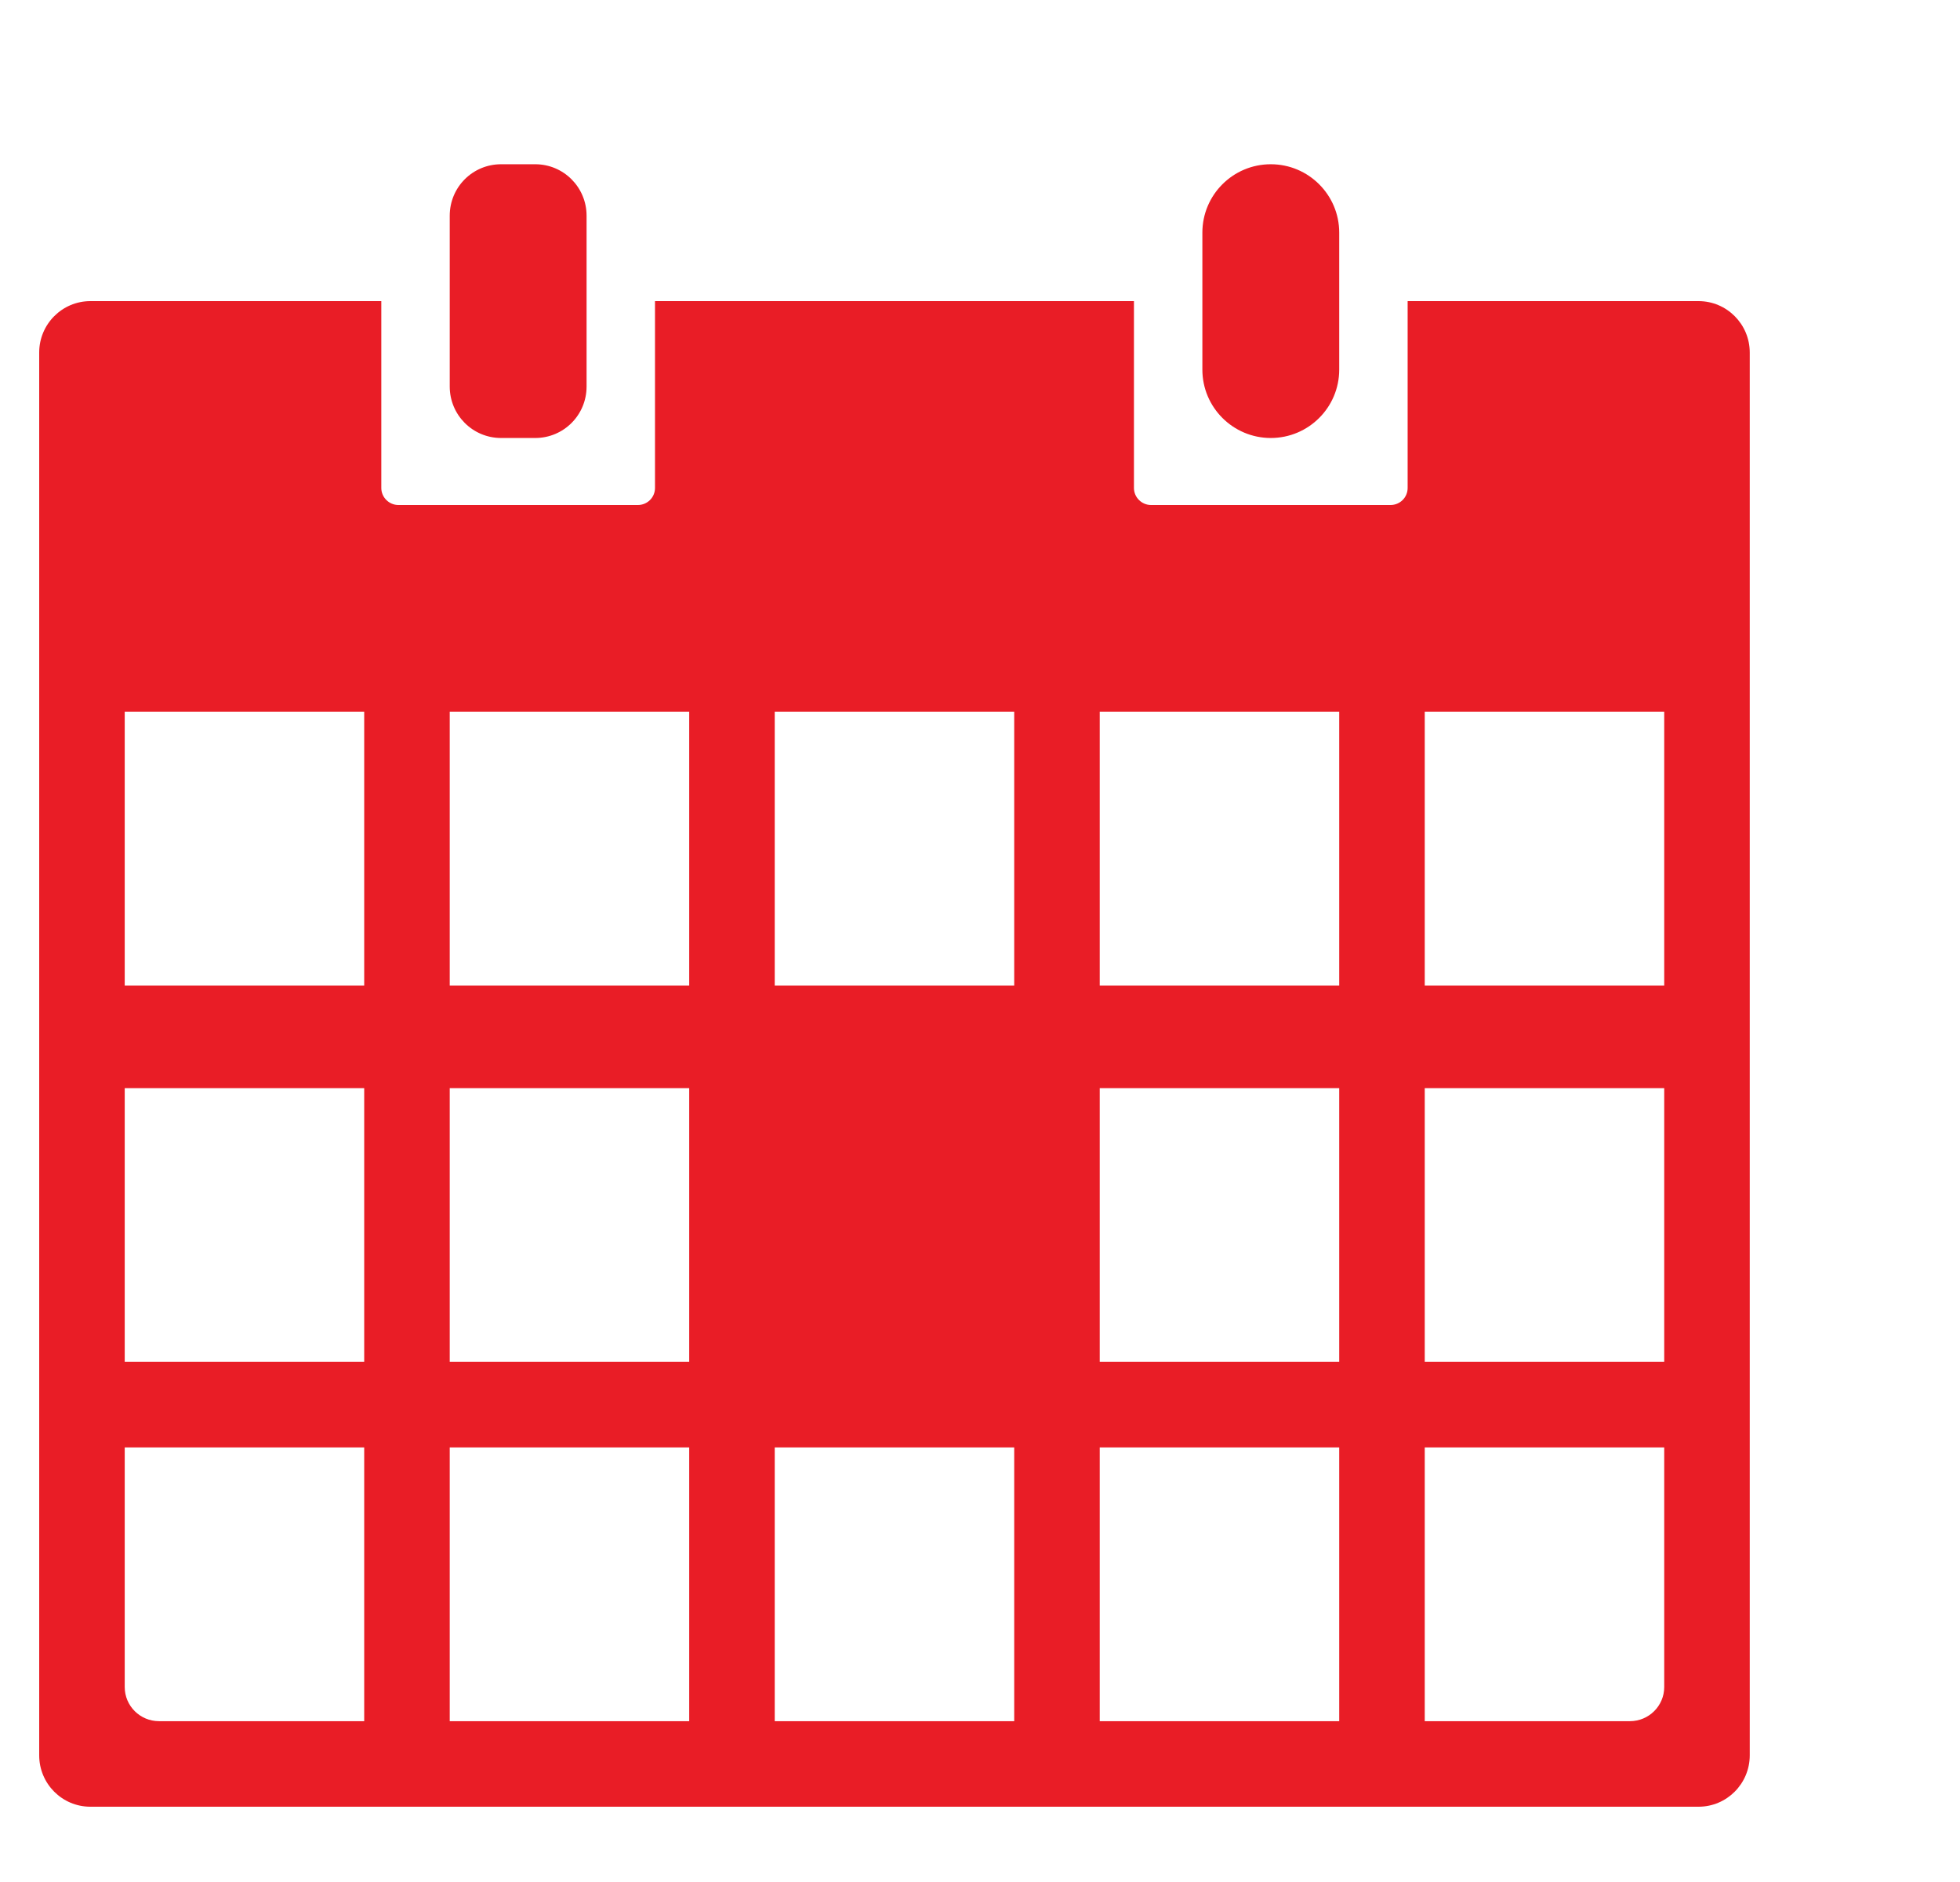
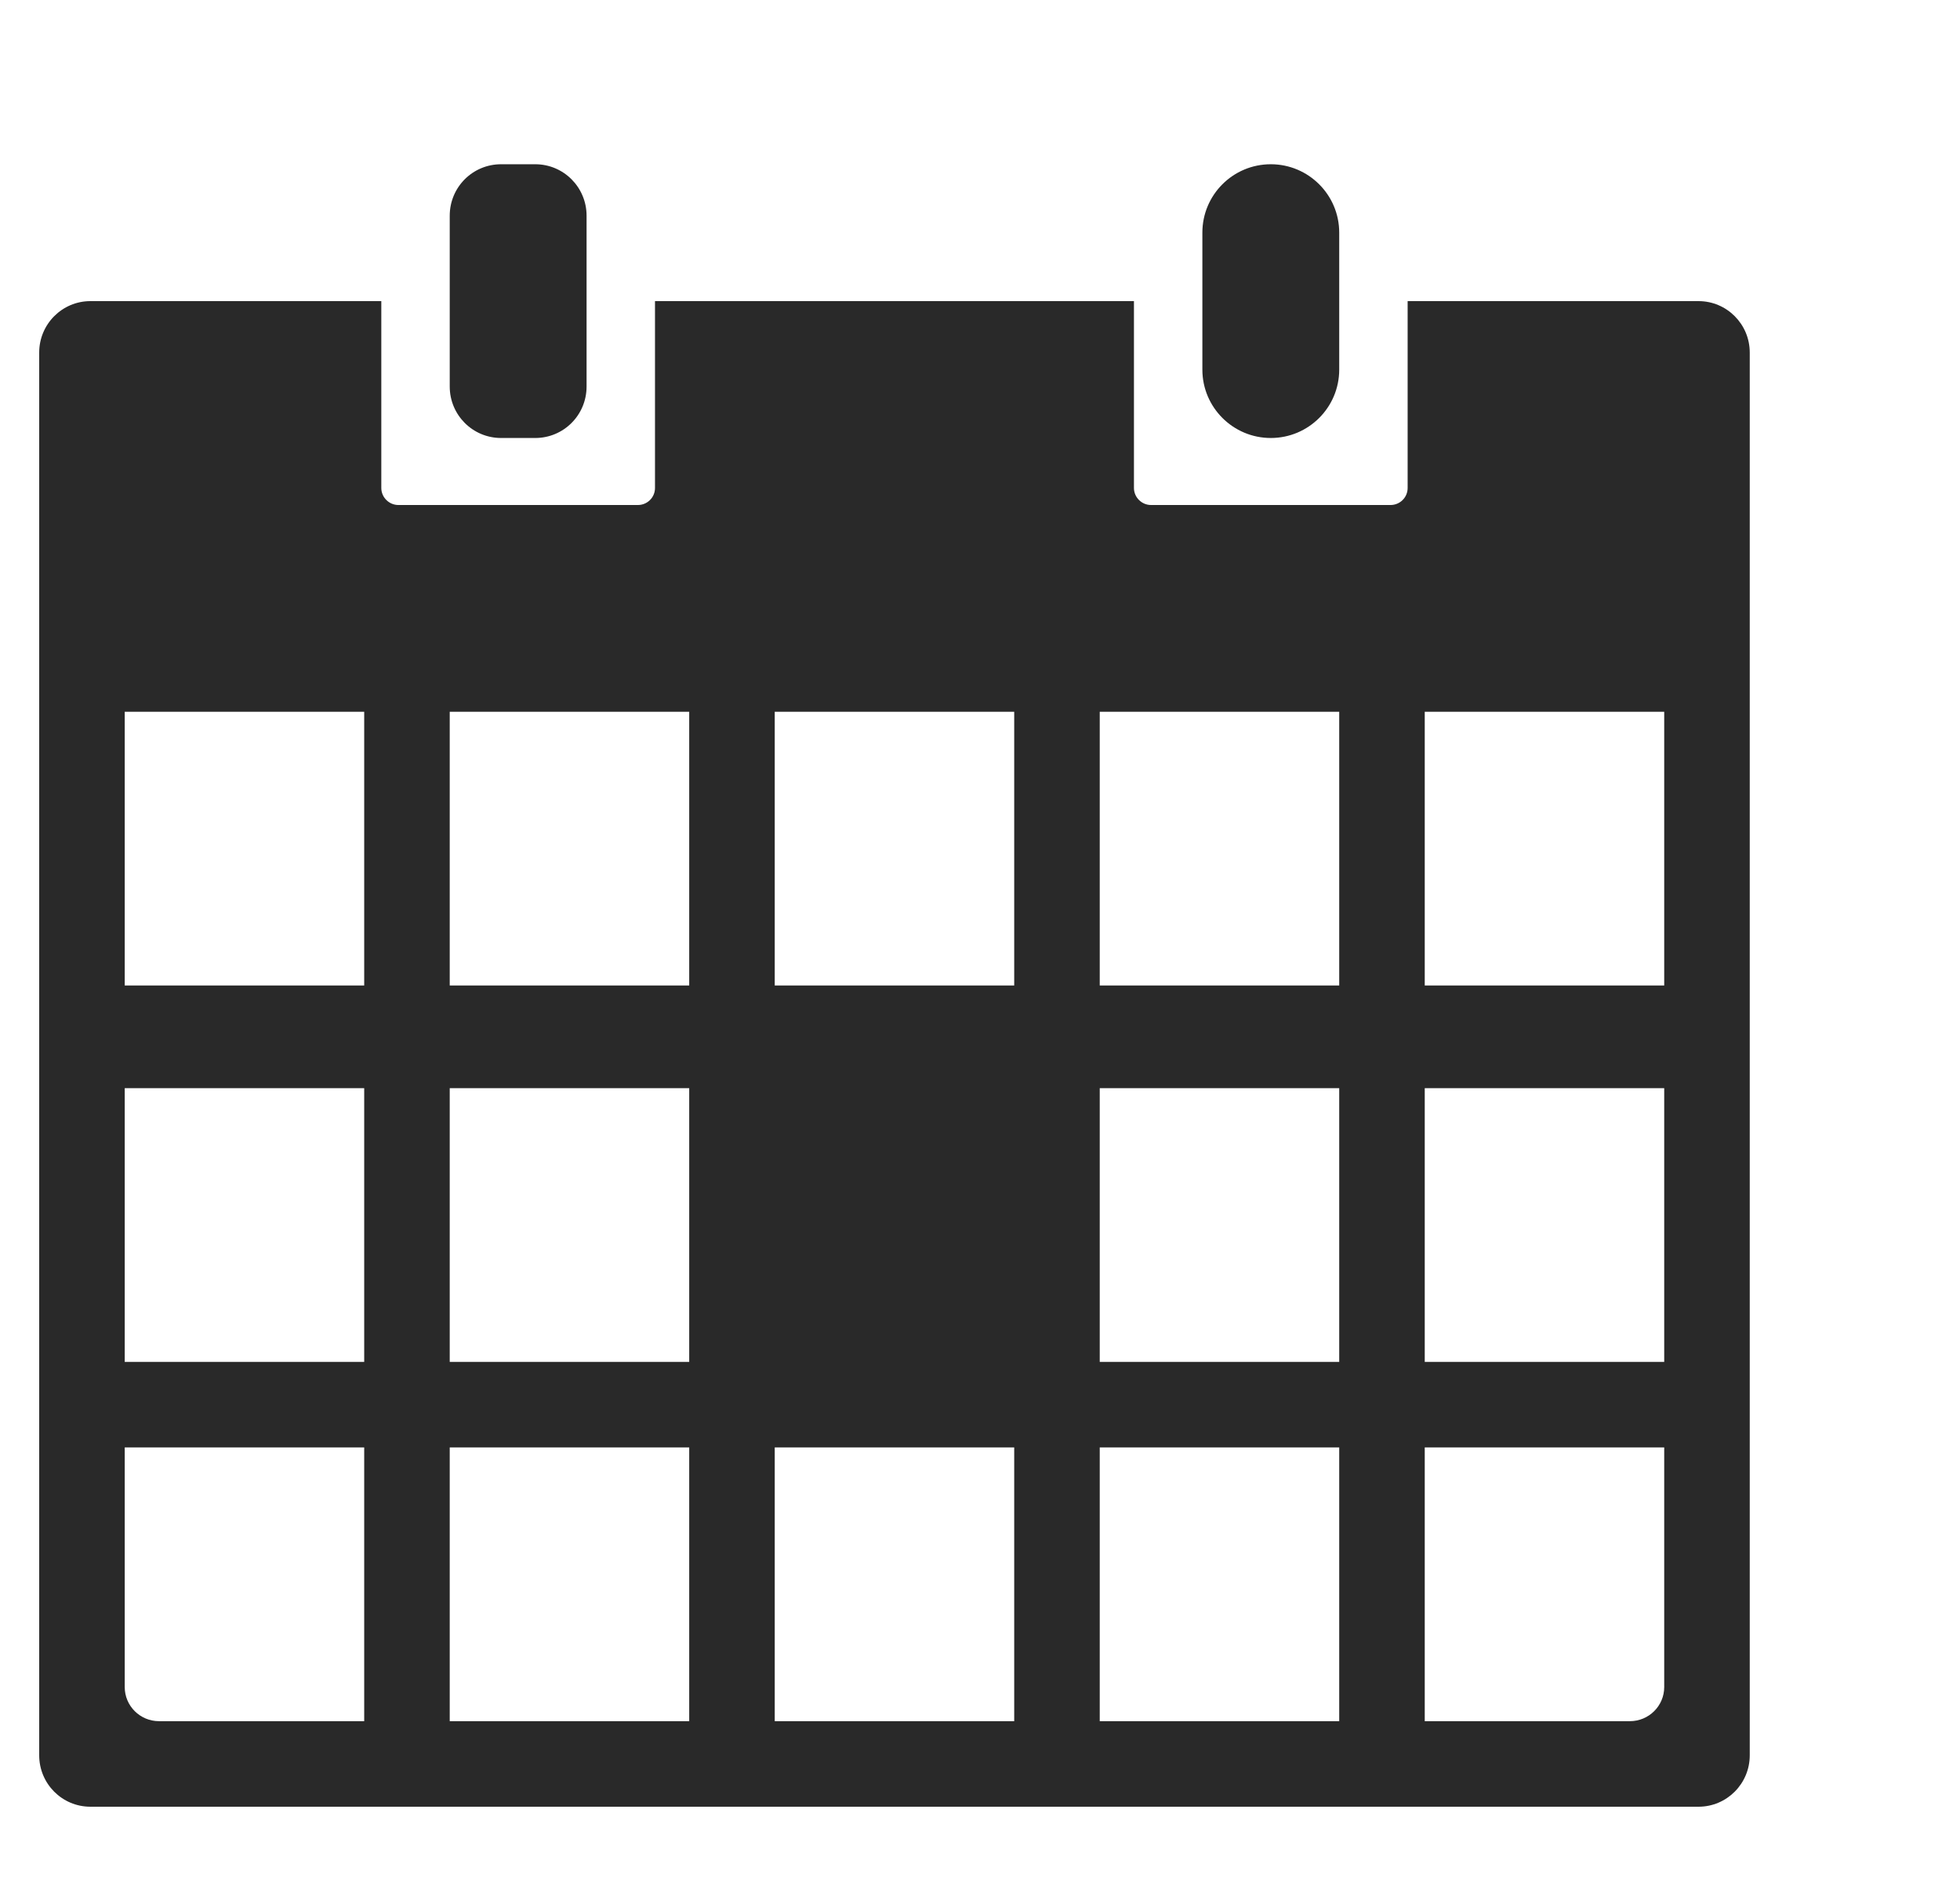
<svg xmlns="http://www.w3.org/2000/svg" width="100px" height="96px" viewBox="5.0 -9.6 100.0 110" version="1.1">
  <description>Created with Sketch (http://www.bohemiancoding.com/sketch)</description>
  <defs />
  <g id="Office" stroke="none" stroke-width="1" fill="none" fill-rule="evenodd">
-     <path d="M80,8 L80,18.922 C80,19.472 79.555,19.917 78.999,19.917 L65.001,19.917 C64.448,19.917 64,19.465 64,18.922 L64,8 L36,8 L36,18.922 C36,19.472 35.555,19.917 34.999,19.917 L21.001,19.917 C20.448,19.917 20,19.465 20,18.922 L20,8 L2.994,8 C1.341,8 1.375244e-15,9.347 1.375244e-15,11.004 L1.375244e-15,92.996 C1.375244e-15,94.655 1.338,96 2.993,96 L97.007,96 C98.66,96 100,94.653 100,92.996 L100,11.004 C100,9.345 98.657,8 97.006,8 L80,8 Z M5,75 L5,89.006 C5,90.107 5.897,91 7.006,91 L19,91 L19,75 L5,75 Z M24,75 L24,91 L38,91 L38,75 L24,75 Z M43,75 L43,91 L57,91 L57,75 L43,75 Z M62,75 L62,91 L76,91 L76,75 L62,75 Z M81,75 L81,91 L92.994,91 C94.102,91 95,90.105 95,89.006 L95,75 L81,75 Z M5,54 L5,70 L19,70 L19,54 L5,54 Z M24,54 L24,70 L38,70 L38,54 L24,54 Z M62,54 L62,70 L76,70 L76,54 L62,54 Z M81,54 L81,70 L95,70 L95,54 L81,54 Z M5,32 L5,48 L19,48 L19,32 L5,32 Z M24,32 L24,48 L38,48 L38,32 L24,32 Z M43,32 L43,48 L57,48 L57,32 L43,32 Z M62,32 L62,48 L76,48 L76,32 L62,32 Z M81,32 L81,48 L95,48 L95,32 L81,32 Z M27.002,-1.42108547e-14 C25.344,-1.42108547e-14 24,1.337 24,3.009 L24,12.991 C24,14.653 25.339,16 27.002,16 L28.998,16 C30.656,16 32,14.663 32,12.991 L32,3.009 C32,1.347 30.661,-1.42108547e-14 28.998,-1.42108547e-14 L27.002,-1.42108547e-14 Z M72,-1.42108547e-14 C69.791,-1.42108547e-14 68,1.789 68,3.996 L68,12.004 C68,14.211 69.795,16 72,16 C74.209,16 76,14.211 76,12.004 L76,3.996 C76,1.789 74.205,-1.42108547e-14 72,-1.42108547e-14 Z M72,-1.42108547e-14" id="calendar" fill="#e91d26" />
+     <path d="M80,8 L80,18.922 C80,19.472 79.555,19.917 78.999,19.917 L65.001,19.917 C64.448,19.917 64,19.465 64,18.922 L64,8 L36,8 L36,18.922 C36,19.472 35.555,19.917 34.999,19.917 L21.001,19.917 C20.448,19.917 20,19.465 20,18.922 L20,8 L2.994,8 C1.341,8 1.375244e-15,9.347 1.375244e-15,11.004 L1.375244e-15,92.996 C1.375244e-15,94.655 1.338,96 2.993,96 L97.007,96 C98.66,96 100,94.653 100,92.996 L100,11.004 C100,9.345 98.657,8 97.006,8 L80,8 Z M5,75 L5,89.006 C5,90.107 5.897,91 7.006,91 L19,91 L19,75 L5,75 Z M24,75 L24,91 L38,91 L38,75 L24,75 Z M43,75 L43,91 L57,91 L57,75 L43,75 Z M62,75 L62,91 L76,91 L76,75 L62,75 Z M81,75 L81,91 L92.994,91 C94.102,91 95,90.105 95,89.006 L95,75 L81,75 Z M5,54 L5,70 L19,70 L19,54 L5,54 Z M24,54 L24,70 L38,70 L38,54 L24,54 Z M62,54 L62,70 L76,70 L76,54 L62,54 Z M81,54 L81,70 L95,70 L95,54 L81,54 Z M5,32 L5,48 L19,48 L19,32 L5,32 Z M24,32 L24,48 L38,48 L38,32 L24,32 Z M43,32 L43,48 L57,48 L57,32 L43,32 Z M62,32 L62,48 L76,48 L76,32 L62,32 Z M81,32 L81,48 L95,48 L95,32 L81,32 Z M27.002,-1.42108547e-14 C25.344,-1.42108547e-14 24,1.337 24,3.009 L24,12.991 C24,14.653 25.339,16 27.002,16 L28.998,16 C30.656,16 32,14.663 32,12.991 L32,3.009 C32,1.347 30.661,-1.42108547e-14 28.998,-1.42108547e-14 L27.002,-1.42108547e-14 Z M72,-1.42108547e-14 C69.791,-1.42108547e-14 68,1.789 68,3.996 L68,12.004 C68,14.211 69.795,16 72,16 C74.209,16 76,14.211 76,12.004 L76,3.996 C76,1.789 74.205,-1.42108547e-14 72,-1.42108547e-14 Z M72,-1.42108547e-14" id="calendar" fill="#292929" />
  </g>
</svg>
